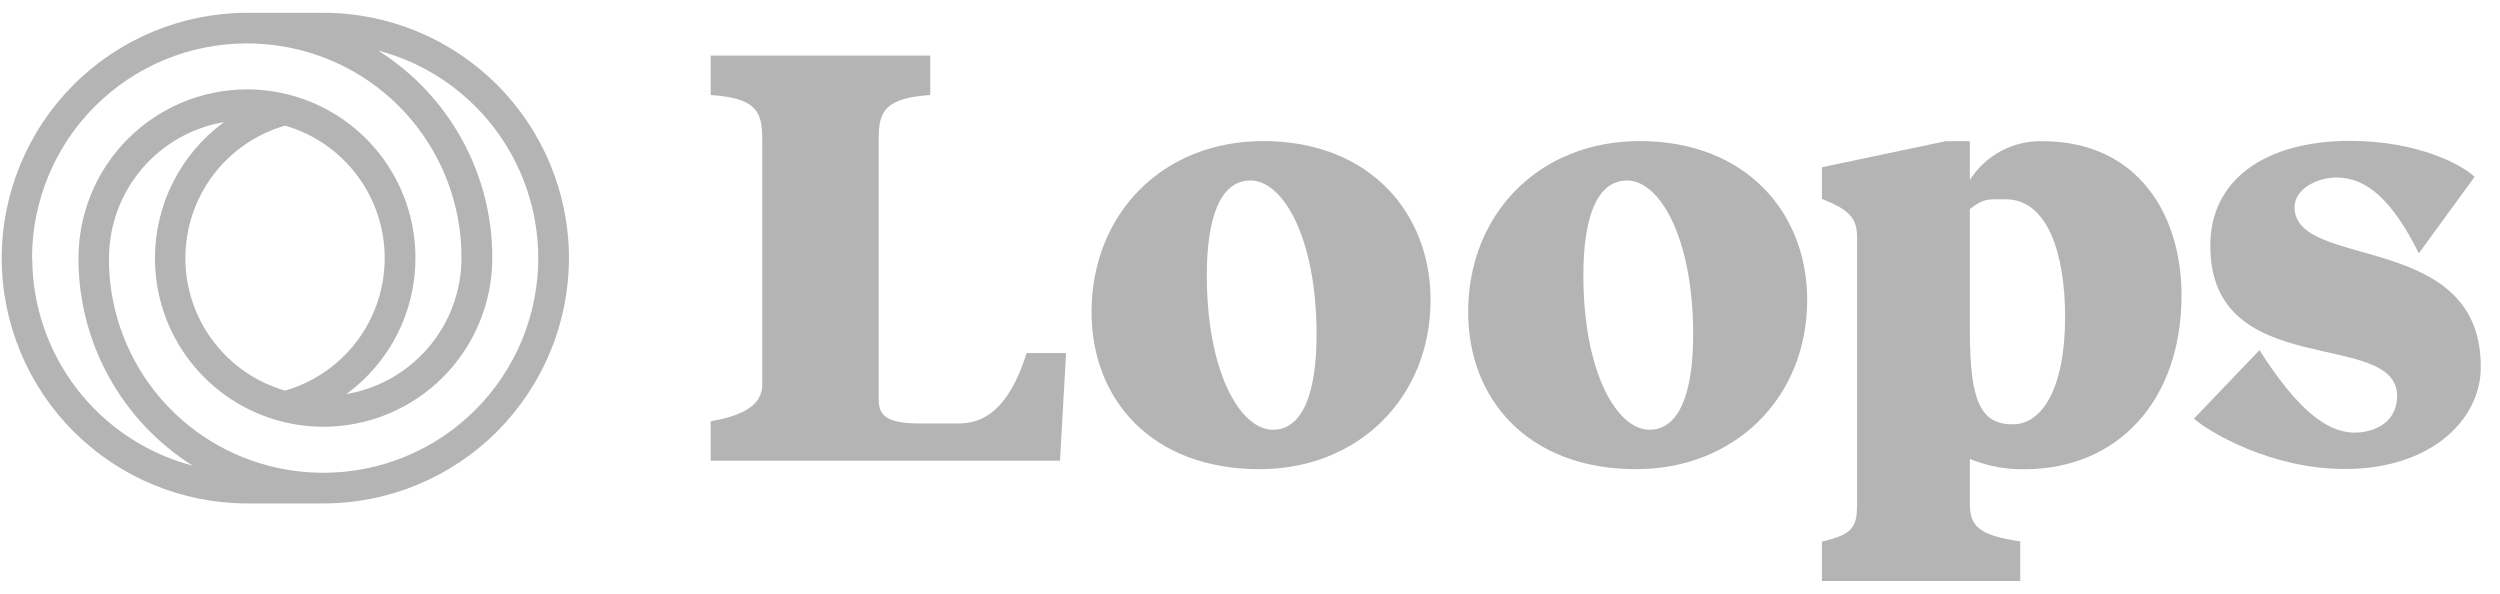
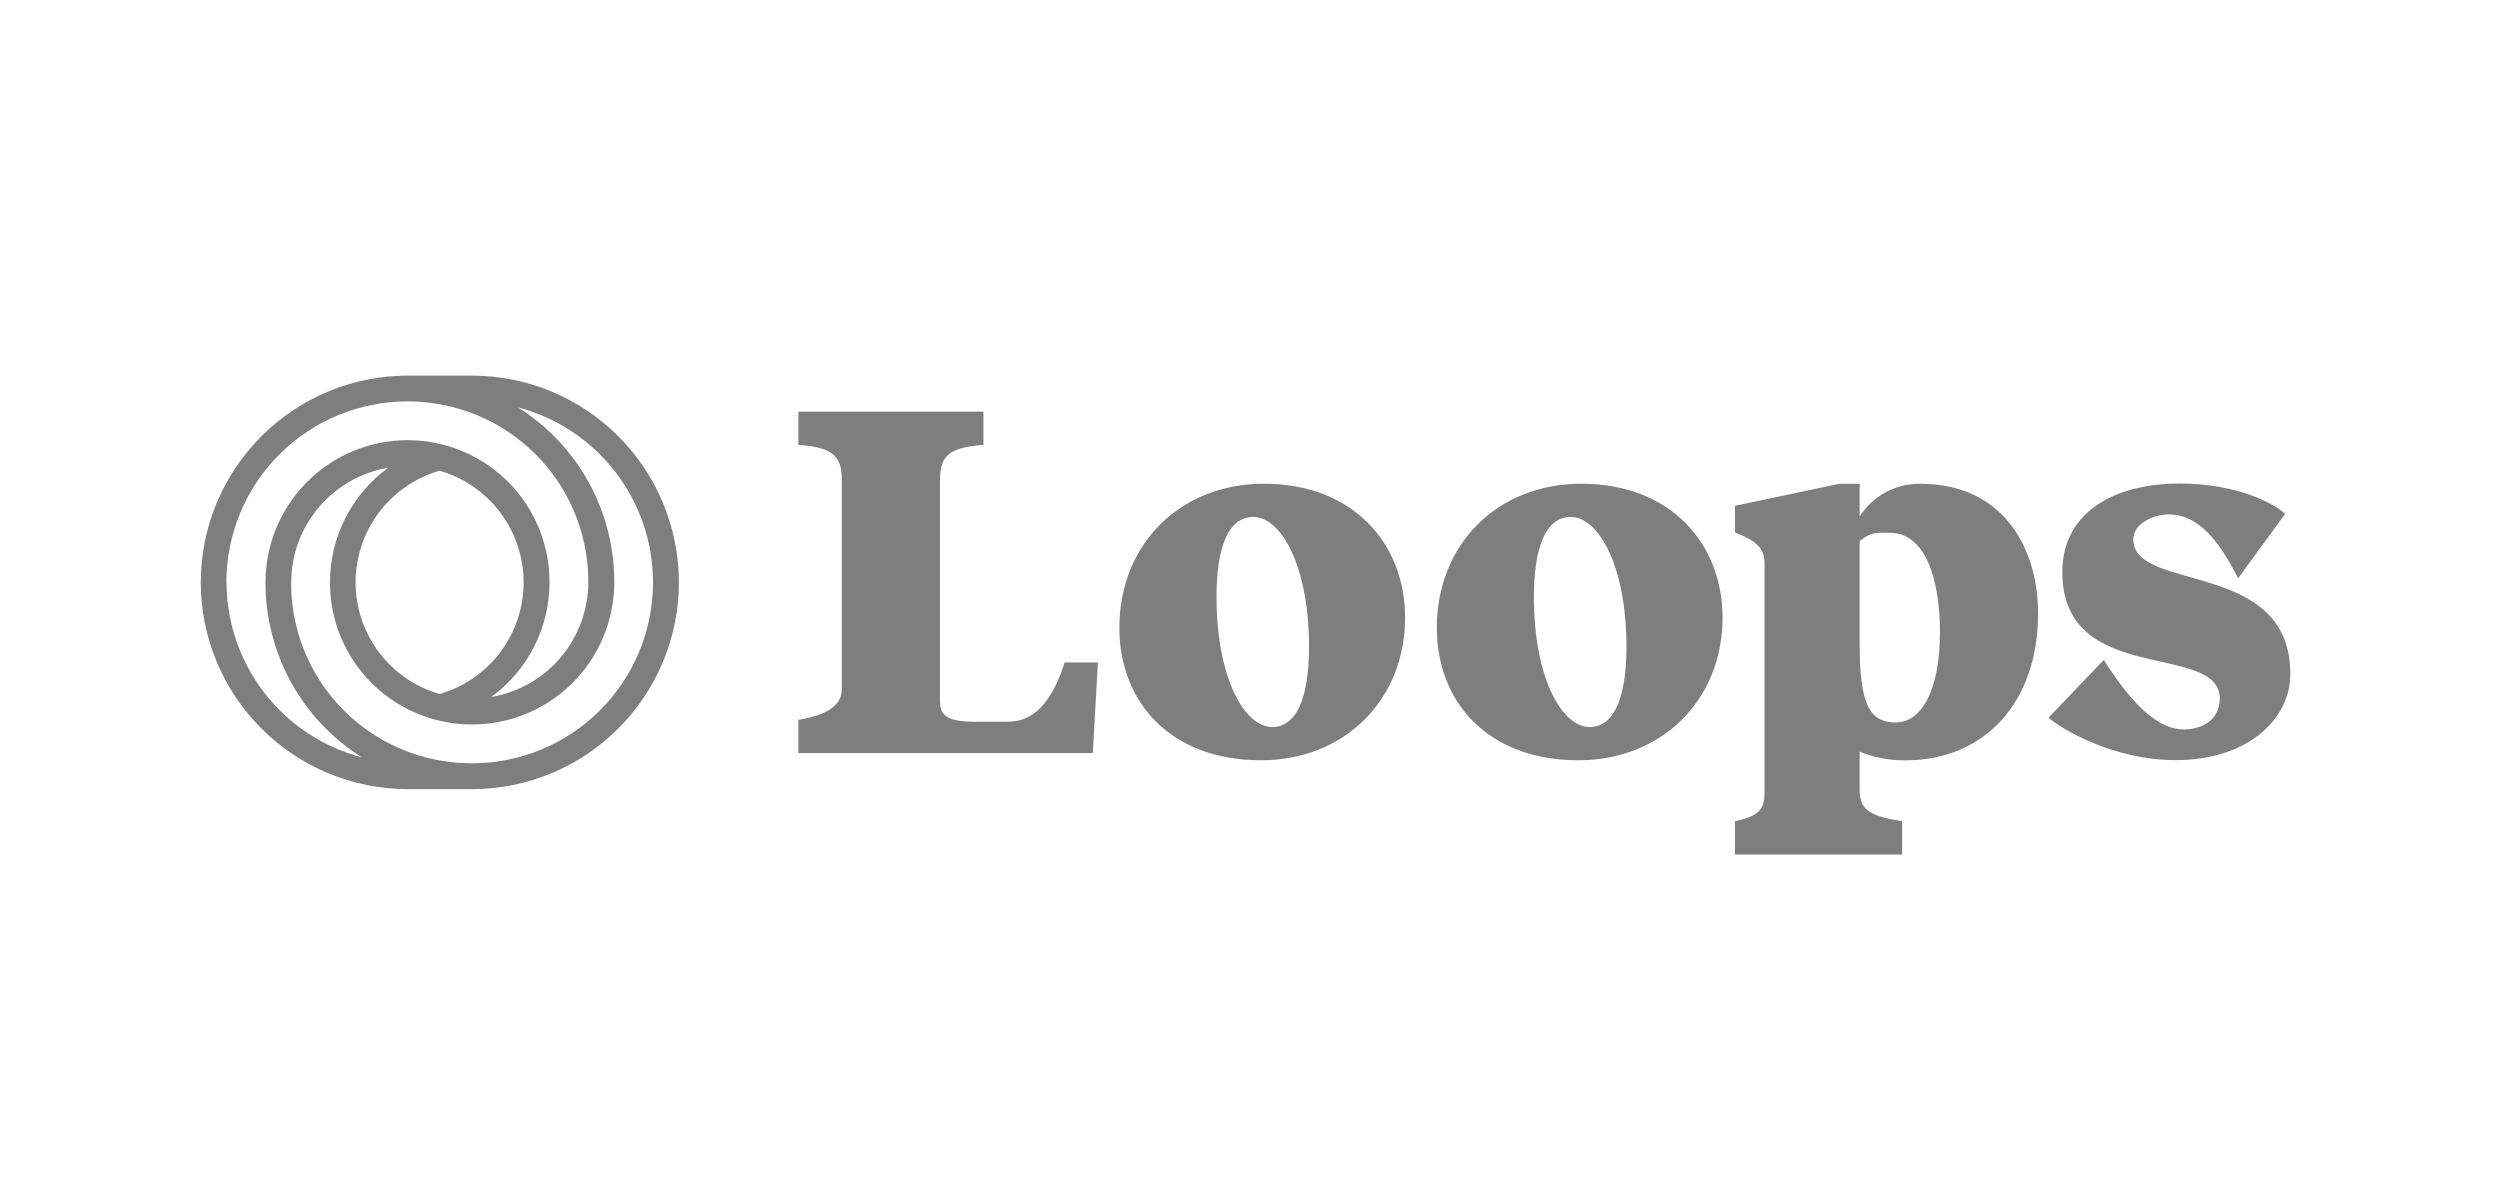
- <svg xmlns="http://www.w3.org/2000/svg" width="118" height="28" viewBox="0 0 118 28" fill="none">
-   <path d="M15.262 0.605H11.656C8.587 0.609 5.644 1.83 3.473 4.001C1.303 6.172 0.082 9.115 0.08 12.185C0.083 15.254 1.304 18.197 3.474 20.367C5.645 22.537 8.587 23.758 11.656 23.762H15.275C18.345 23.759 21.288 22.538 23.459 20.368C25.63 18.197 26.851 15.254 26.855 12.185C26.852 9.112 25.629 6.166 23.455 3.995C21.281 1.824 18.334 0.604 15.262 0.605ZM1.512 12.185C1.512 9.496 2.58 6.918 4.481 5.017C6.382 3.117 8.96 2.049 11.648 2.049C12.215 2.049 12.78 2.095 13.338 2.188C15.703 2.579 17.851 3.8 19.398 5.63C20.945 7.461 21.79 9.782 21.782 12.179C21.779 13.718 21.232 15.207 20.238 16.382C19.244 17.557 17.867 18.343 16.349 18.601C17.36 17.863 18.182 16.896 18.749 15.78C19.315 14.665 19.61 13.431 19.609 12.179C19.612 10.414 19.027 8.697 17.946 7.301C16.865 5.905 15.35 4.909 13.64 4.47C12.989 4.302 12.32 4.218 11.648 4.218C9.54 4.225 7.521 5.066 6.032 6.558C4.543 8.05 3.706 10.071 3.704 12.179C3.699 14.135 4.19 16.061 5.133 17.775C6.075 19.489 7.438 20.935 9.092 21.978C6.927 21.41 5.01 20.141 3.641 18.369C2.271 16.598 1.526 14.424 1.521 12.185H1.512ZM13.454 5.93C14.81 6.321 16.003 7.143 16.851 8.271C17.7 9.399 18.158 10.773 18.157 12.185C18.158 13.596 17.699 14.969 16.851 16.097C16.002 17.224 14.81 18.046 13.454 18.436C12.098 18.046 10.905 17.224 10.057 16.097C9.208 14.969 8.75 13.596 8.75 12.185C8.749 10.773 9.207 9.399 10.056 8.271C10.904 7.143 12.097 6.321 13.454 5.93ZM15.262 22.315H15.221C14.67 22.312 14.12 22.265 13.577 22.175C11.271 21.793 9.169 20.622 7.631 18.861C6.093 17.101 5.214 14.861 5.145 12.524V12.185C5.147 10.645 5.693 9.156 6.687 7.981C7.681 6.806 9.059 6.02 10.577 5.763C9.566 6.501 8.743 7.467 8.176 8.583C7.609 9.699 7.314 10.933 7.314 12.185C7.312 13.95 7.897 15.665 8.978 17.061C10.059 18.456 11.574 19.452 13.284 19.891C13.934 20.06 14.603 20.145 15.275 20.143C17.386 20.141 19.409 19.302 20.901 17.81C22.393 16.318 23.233 14.295 23.236 12.185C23.242 10.229 22.751 8.303 21.808 6.589C20.866 4.875 19.503 3.428 17.848 2.386C20.013 2.955 21.928 4.225 23.296 5.998C24.663 7.77 25.405 9.946 25.406 12.185C25.405 13.516 25.142 14.834 24.632 16.064C24.122 17.293 23.374 18.41 22.432 19.351C21.49 20.292 20.372 21.038 19.142 21.546C17.911 22.055 16.593 22.316 15.262 22.315Z" fill="#B4B4B4" />
-   <path d="M50.033 21.743H33.545V19.883C35.577 19.54 35.977 18.825 35.977 18.137V6.487C35.977 5.172 35.577 4.627 33.545 4.484V2.624H43.908V4.484C41.875 4.627 41.475 5.172 41.475 6.487V18.814C41.475 19.499 41.675 19.987 43.393 19.987H45.253C46.311 19.987 47.571 19.472 48.458 16.666H50.318L50.033 21.743ZM51.521 14.73C51.521 10.095 54.871 6.659 59.622 6.659C64.632 6.659 67.522 10.037 67.522 14.157C67.522 18.768 64.117 22.145 59.452 22.145C54.356 22.145 51.521 18.852 51.521 14.73ZM62.142 15.79C62.142 11.239 60.567 8.519 59.022 8.519C57.562 8.519 56.962 10.352 56.962 12.985C56.962 17.622 58.564 20.285 60.079 20.285C61.515 20.285 62.142 18.48 62.142 15.79ZM69.297 14.73C69.297 10.095 72.648 6.659 77.398 6.659C82.408 6.659 85.299 10.037 85.299 14.157C85.299 18.768 81.893 22.145 77.225 22.145C72.133 22.145 69.297 18.852 69.297 14.73ZM79.918 15.79C79.918 11.239 78.343 8.519 76.798 8.519C75.338 8.519 74.735 10.352 74.735 12.985C74.735 17.622 76.341 20.285 77.855 20.285C79.288 20.285 79.918 18.48 79.918 15.79ZM102.968 13.93C102.968 18.937 99.935 22.148 95.555 22.148C94.671 22.164 93.794 21.998 92.977 21.66V23.778C92.977 24.838 93.407 25.268 95.355 25.553V27.424H85.994V25.564C87.482 25.222 87.654 24.849 87.654 23.789V11.188C87.654 10.442 87.397 10.012 86.452 9.585L85.994 9.385V7.895L91.832 6.665H92.977V8.497C93.339 7.924 93.843 7.454 94.44 7.133C95.037 6.812 95.707 6.65 96.385 6.665C100.935 6.659 102.968 10.166 102.968 13.93ZM97.473 14.96C97.473 11.982 96.651 9.407 94.668 9.407C93.807 9.407 93.665 9.349 92.977 9.864V15.617C92.977 19.025 93.525 20.028 95.01 20.028C96.385 20.028 97.473 18.337 97.473 14.96ZM116.802 8.347L114.17 11.954C112.909 9.434 111.704 8.377 110.277 8.377C109.417 8.377 108.302 8.892 108.302 9.779C108.302 12.793 117.26 10.837 117.09 17.48C117.002 19.883 114.685 22.137 110.677 22.137C107.184 22.137 104.267 20.389 103.554 19.759L106.647 16.527C108.365 19.217 109.767 20.419 111.14 20.419C111.855 20.419 113.115 20.104 113.145 18.702C113.145 15.466 104.299 18.072 104.327 11.579C104.327 8.517 106.874 6.648 110.94 6.648C114.14 6.659 116.202 7.774 116.802 8.347Z" fill="#B4B4B4" />
+ <svg xmlns="http://www.w3.org/2000/svg" width="126" height="60" viewBox="0 0 126 60" fill="none">
+   <path d="M23.783 18.931H20.538C17.776 18.934 15.127 20.034 13.174 21.988C11.22 23.941 10.122 26.59 10.119 29.353C10.122 32.115 11.221 34.764 13.175 36.717C15.128 38.67 17.776 39.769 20.538 39.772H23.795C26.558 39.77 29.207 38.671 31.161 36.718C33.115 34.764 34.214 32.116 34.217 29.353C34.214 26.588 33.114 23.936 31.157 21.982C29.201 20.028 26.548 18.931 23.783 18.931ZM11.409 29.353C11.409 26.934 12.37 24.613 14.081 22.902C15.791 21.192 18.112 20.231 20.531 20.231C21.041 20.231 21.549 20.273 22.052 20.356C24.18 20.708 26.114 21.806 27.506 23.454C28.898 25.102 29.659 27.191 29.651 29.348C29.648 30.733 29.156 32.073 28.262 33.13C27.367 34.188 26.127 34.895 24.762 35.127C25.672 34.463 26.411 33.593 26.921 32.589C27.431 31.585 27.697 30.474 27.696 29.348C27.698 27.759 27.172 26.214 26.199 24.958C25.226 23.702 23.863 22.805 22.323 22.41C21.738 22.259 21.136 22.183 20.531 22.183C18.634 22.189 16.817 22.946 15.476 24.289C14.136 25.632 13.383 27.451 13.381 29.348C13.376 31.108 13.819 32.841 14.667 34.384C15.515 35.926 16.741 37.228 18.231 38.167C16.282 37.655 14.556 36.514 13.324 34.919C12.091 33.325 11.421 31.368 11.416 29.353H11.409ZM22.156 23.724C23.377 24.076 24.45 24.815 25.214 25.831C25.977 26.846 26.39 28.082 26.389 29.353C26.389 30.623 25.977 31.859 25.213 32.874C24.449 33.889 23.376 34.628 22.156 34.979C20.935 34.628 19.862 33.889 19.099 32.874C18.335 31.859 17.922 30.623 17.922 29.353C17.922 28.082 18.334 26.846 19.098 25.831C19.861 24.815 20.935 24.076 22.156 23.724ZM23.783 38.47H23.746C23.25 38.468 22.756 38.426 22.267 38.345C20.191 38.001 18.3 36.946 16.916 35.362C15.531 33.778 14.74 31.762 14.678 29.659V29.353C14.679 27.968 15.171 26.627 16.066 25.57C16.961 24.512 18.201 23.805 19.567 23.574C18.657 24.238 17.916 25.107 17.406 26.111C16.896 27.116 16.63 28.227 16.631 29.353C16.628 30.942 17.155 32.486 18.128 33.742C19.101 34.997 20.464 35.894 22.003 36.288C22.588 36.441 23.191 36.517 23.795 36.515C25.695 36.513 27.515 35.758 28.858 34.416C30.202 33.073 30.957 31.252 30.96 29.353C30.966 27.592 30.523 25.859 29.675 24.317C28.827 22.774 27.6 21.472 26.11 20.534C28.059 21.046 29.783 22.189 31.014 23.785C32.244 25.38 32.912 27.338 32.913 29.353C32.912 30.551 32.675 31.737 32.216 32.844C31.757 33.951 31.084 34.956 30.236 35.803C29.389 36.65 28.382 37.321 27.275 37.779C26.168 38.236 24.981 38.471 23.783 38.47Z" fill="#7E7E7E" />
+   <path d="M55.078 37.955H40.238V36.281C42.067 35.973 42.427 35.329 42.427 34.711V24.225C42.427 23.041 42.067 22.551 40.238 22.422V20.748H49.565V22.422C47.735 22.551 47.375 23.041 47.375 24.225V35.319C47.375 35.936 47.555 36.375 49.101 36.375H50.775C51.727 36.375 52.861 35.911 53.66 33.387H55.334L55.078 37.955ZM56.416 31.643C56.416 27.472 59.432 24.38 63.707 24.38C68.216 24.38 70.817 27.42 70.817 31.128C70.817 35.278 67.753 38.318 63.554 38.318C58.968 38.318 56.416 35.354 56.416 31.643ZM65.975 32.598C65.975 28.502 64.558 26.054 63.167 26.054C61.853 26.054 61.313 27.704 61.313 30.073C61.313 34.247 62.755 36.644 64.119 36.644C65.411 36.644 65.975 35.019 65.975 32.598ZM72.415 31.643C72.415 27.472 75.43 24.38 79.706 24.38C84.215 24.38 86.816 27.42 86.816 31.128C86.816 35.278 83.752 38.318 79.55 38.318C74.967 38.318 72.415 35.354 72.415 31.643ZM81.974 32.598C81.974 28.502 80.556 26.054 79.166 26.054C77.852 26.054 77.309 27.704 77.309 30.073C77.309 34.247 78.754 36.644 80.117 36.644C81.407 36.644 81.974 35.019 81.974 32.598ZM102.719 30.924C102.719 35.431 99.989 38.32 96.047 38.32C95.252 38.335 94.462 38.185 93.727 37.881V39.787C93.727 40.741 94.114 41.128 95.867 41.385V43.069H87.442V41.395C88.781 41.086 88.936 40.751 88.936 39.797V28.456C88.936 27.785 88.705 27.398 87.854 27.013L87.442 26.833V25.492L92.696 24.385H93.727V26.034C94.053 25.518 94.506 25.095 95.044 24.806C95.581 24.517 96.184 24.372 96.794 24.385C100.889 24.38 102.719 27.536 102.719 30.924ZM97.773 31.851C97.773 29.171 97.033 26.853 95.248 26.853C94.474 26.853 94.346 26.801 93.727 27.265V32.442C93.727 35.509 94.22 36.412 95.556 36.412C96.794 36.412 97.773 34.891 97.773 31.851ZM115.17 25.899L112.8 29.146C111.666 26.878 110.581 25.926 109.297 25.926C108.523 25.926 107.519 26.389 107.519 27.188C107.519 29.9 115.581 28.14 115.428 34.119C115.35 36.281 113.264 38.31 109.657 38.31C106.513 38.31 103.887 36.737 103.246 36.17L106.03 33.261C107.576 35.682 108.838 36.764 110.073 36.764C110.717 36.764 111.851 36.481 111.878 35.218C111.878 32.307 103.917 34.651 103.942 28.808C103.942 26.052 106.235 24.37 109.893 24.37C112.773 24.38 114.63 25.384 115.17 25.899Z" fill="#7E7E7E" />
</svg>
